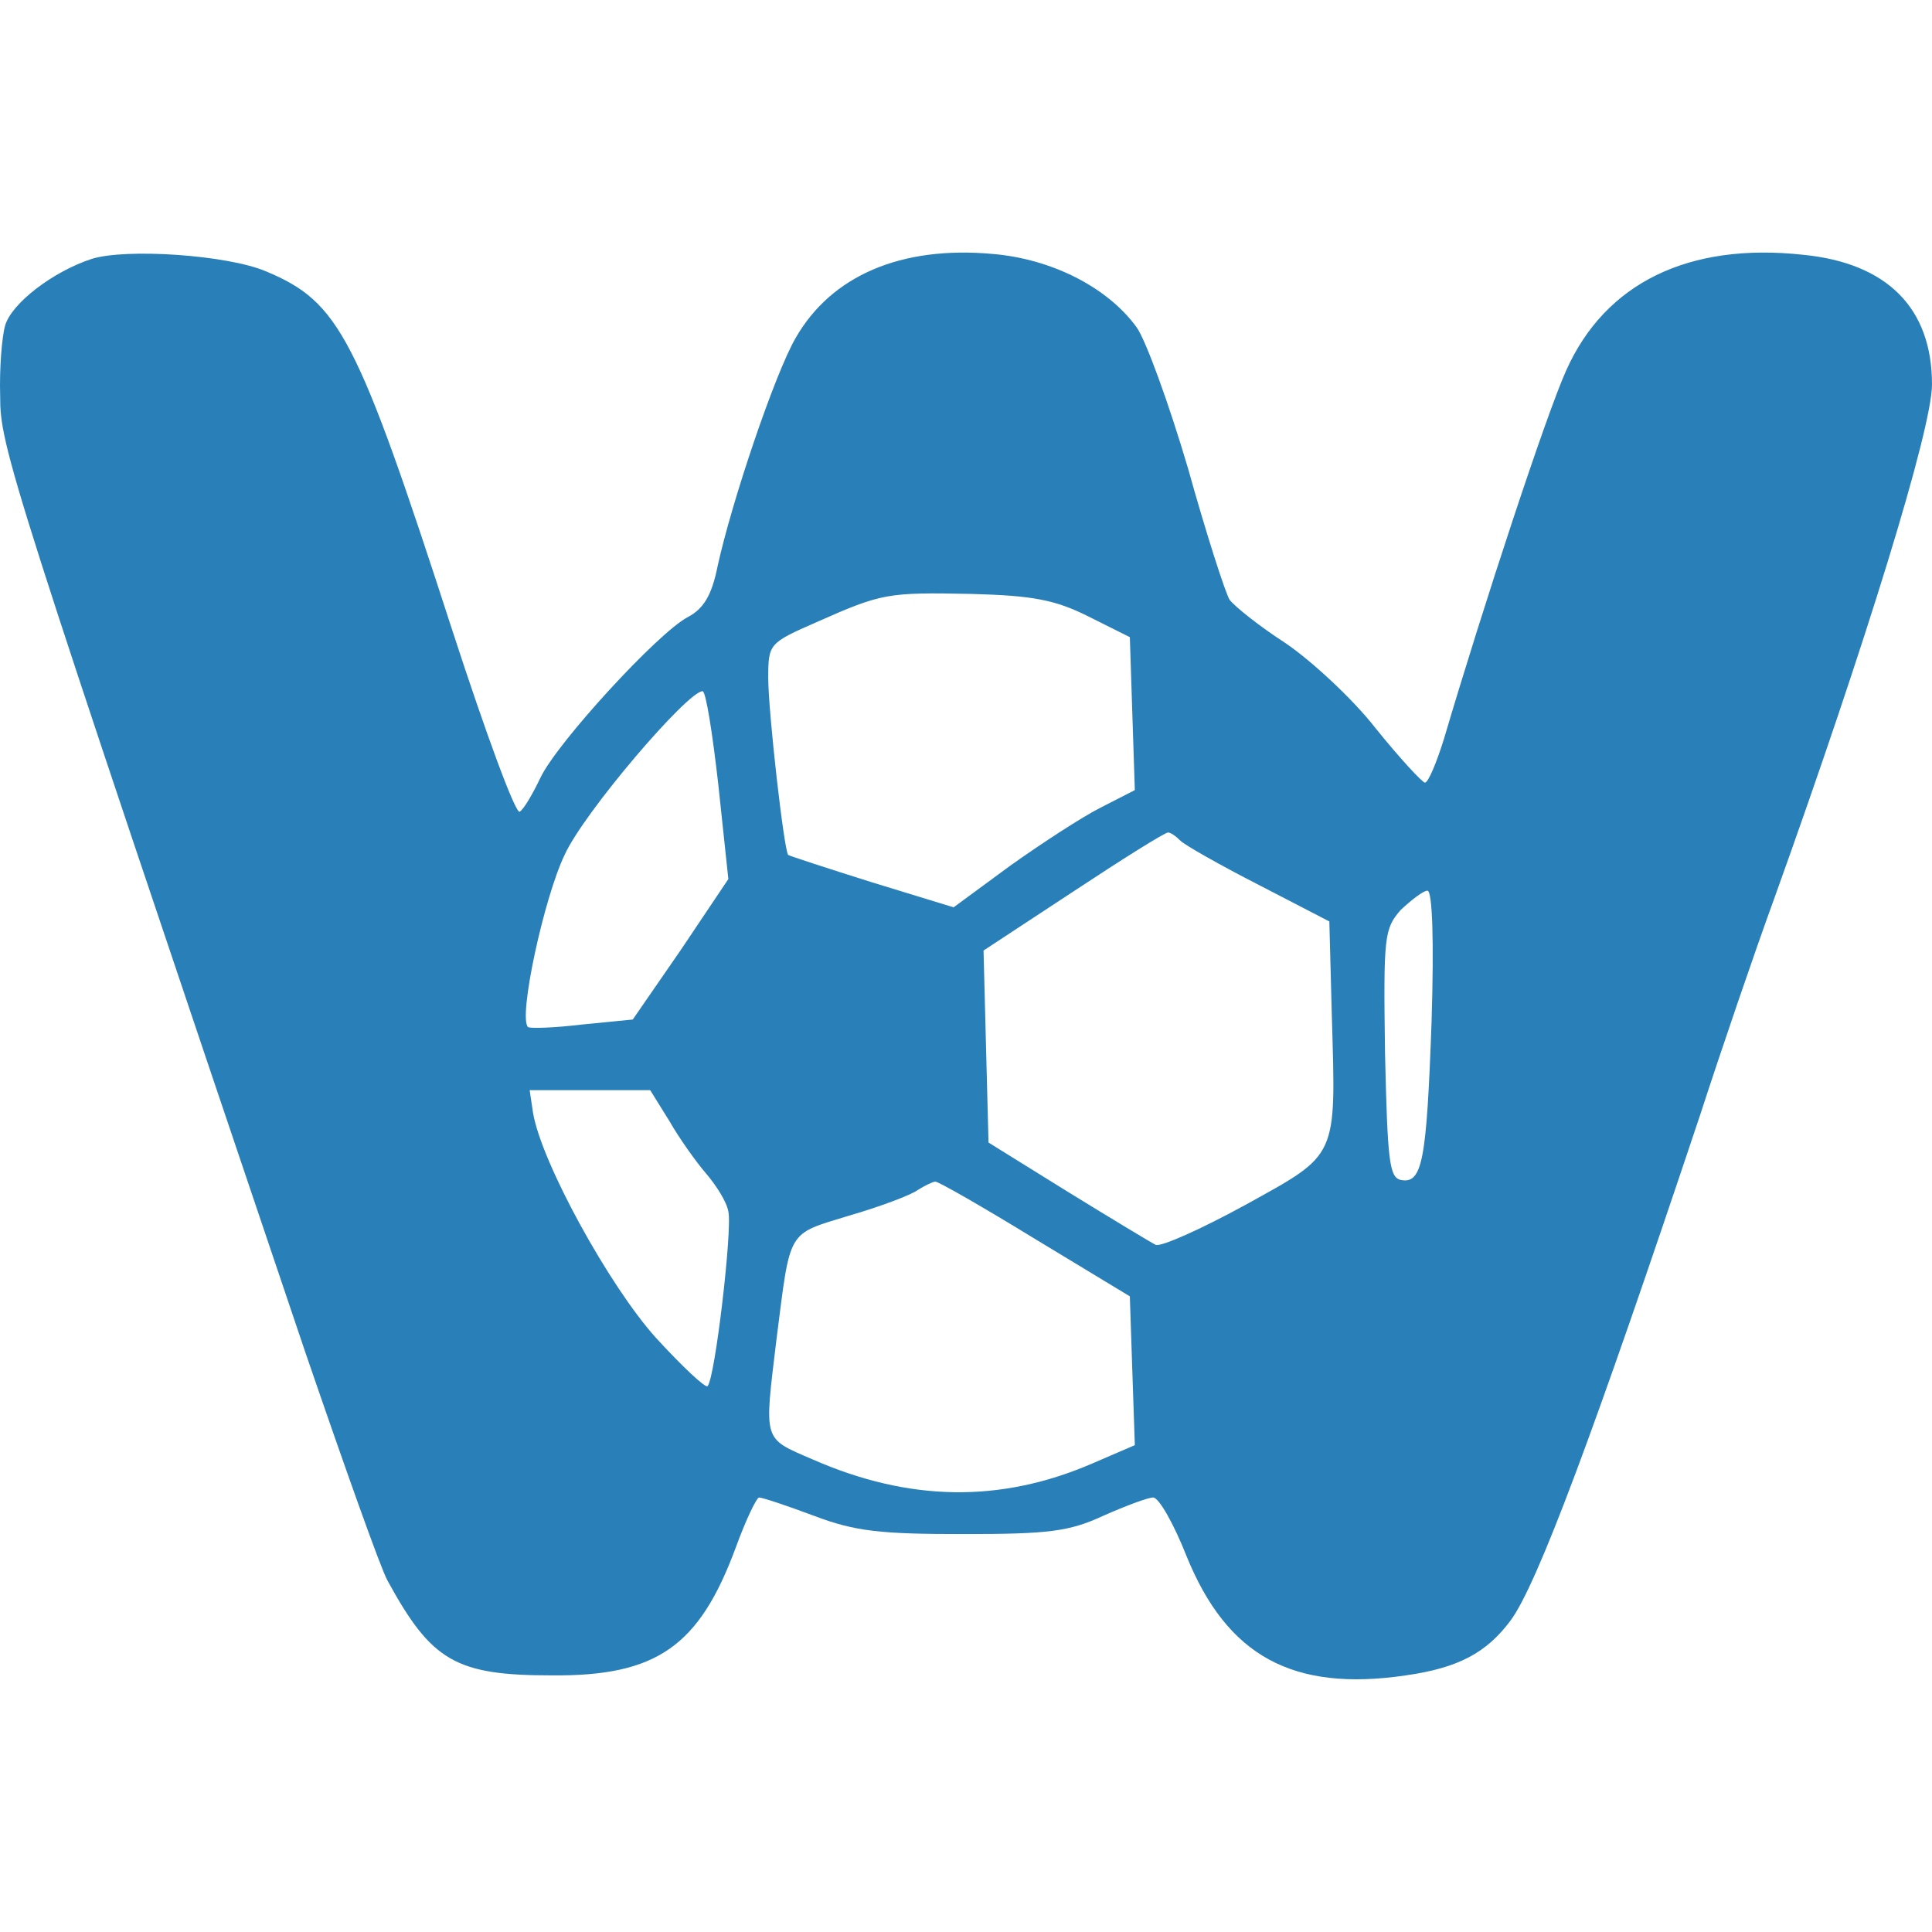
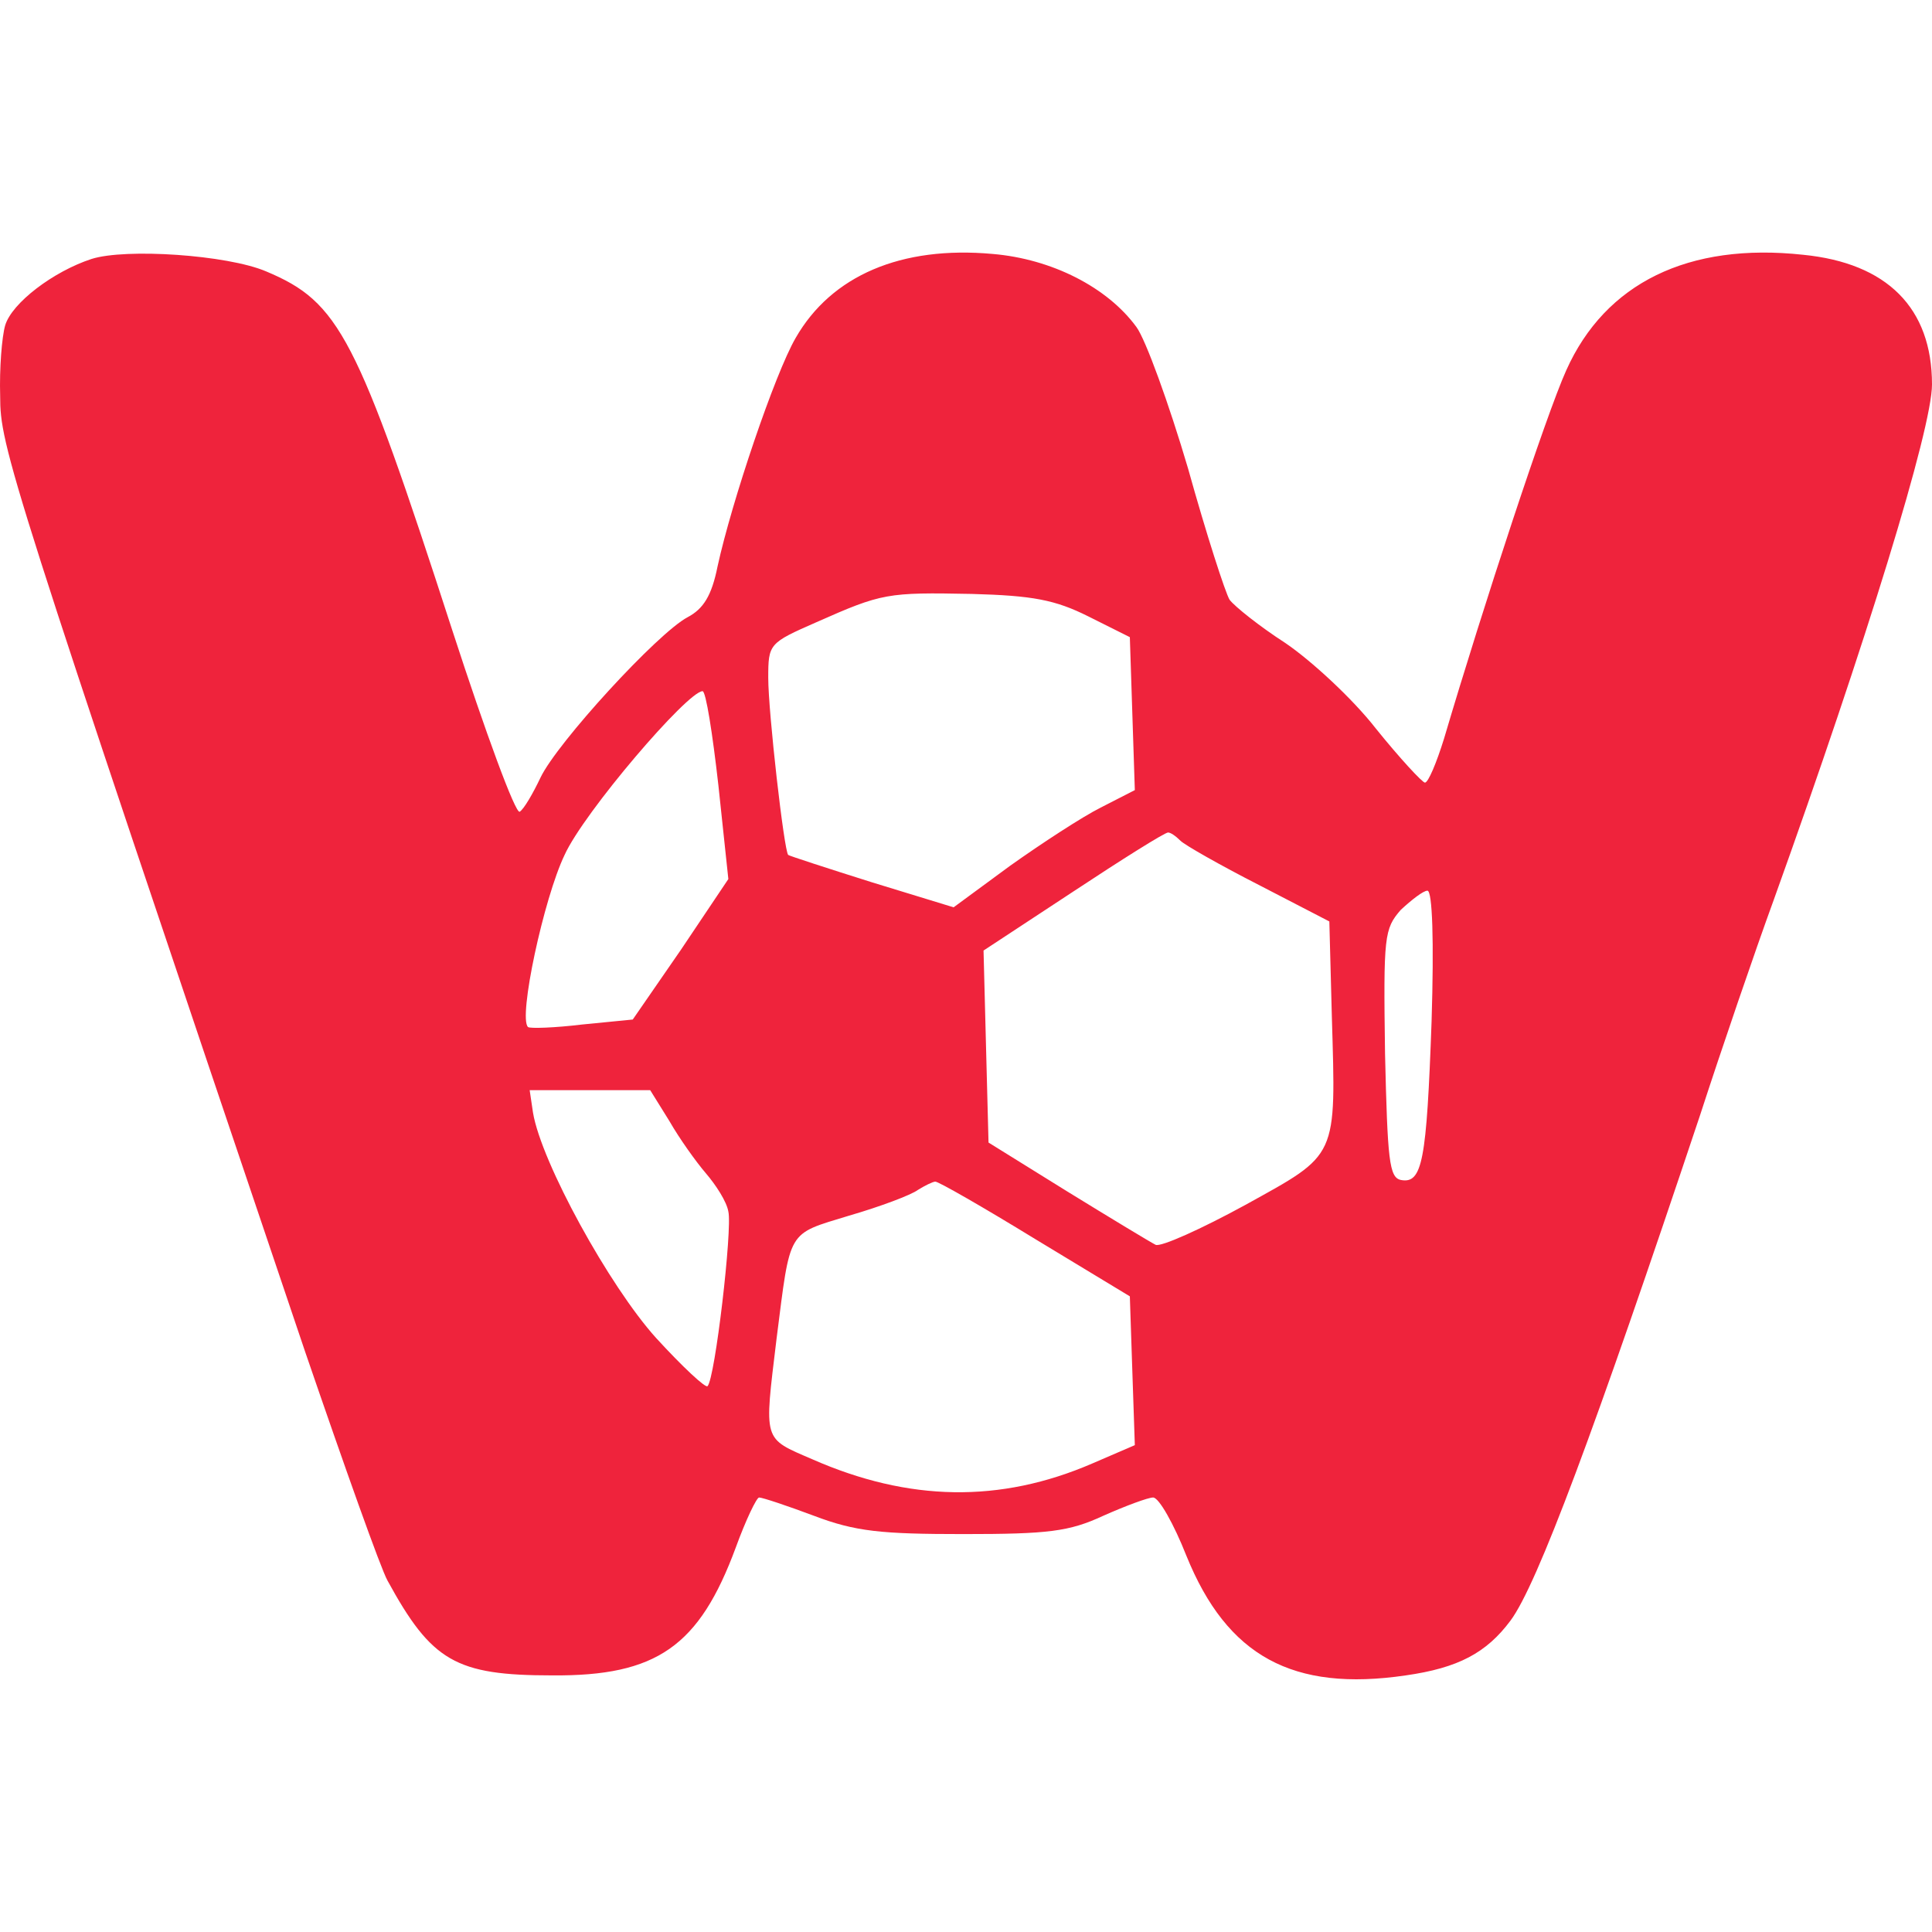
- <svg xmlns="http://www.w3.org/2000/svg" fill="#2980b9" width="666.667" height="666.667" version="1.0" viewBox="139.58 172.24 232.42 171.64">
+ <svg xmlns="http://www.w3.org/2000/svg" fill="#EF233C" width="666.667" height="666.667" version="1.0" viewBox="139.58 172.24 232.42 171.64">
  <path d="M150.6 173c-4.6 1.5-9.6 5.3-10.4 8-.4 1.4-.7 5.2-.6 8.5 0 6.1.9 9 36.7 115 4.7 13.7 9.1 26.1 9.9 27.5 5.3 9.7 8.2 11.4 19.8 11.4 12.6.1 17.7-3.5 22.1-15.4 1.2-3.3 2.5-6 2.8-6 .4 0 3.4 1 6.6 2.2 5 1.9 8.1 2.2 18 2.2 10.2 0 12.7-.3 16.8-2.2 2.7-1.2 5.4-2.2 6-2.2.7 0 2.5 3.2 4 7 4.9 12.1 12.8 16.4 26.4 14.4 6.3-.9 9.7-2.7 12.6-6.6 3.2-4.3 10.1-22.8 22.8-60.8 2.6-8 6.6-19.7 8.9-26 11.1-30.9 19-56.6 19-61.9 0-9.2-5.4-14.6-15.5-15.6-13.8-1.5-23.8 3.4-28.5 13.9-2.4 5.3-10 28.4-14.7 44.3-.9 2.9-1.9 5.3-2.3 5.3-.3 0-3-2.9-5.9-6.5-2.8-3.6-7.8-8.2-10.9-10.3-3.1-2-6.1-4.4-6.7-5.2-.5-.8-2.8-7.9-5-15.8-2.3-7.8-5.1-15.5-6.2-17-3.5-4.8-10.2-8.2-17.3-8.8-11-1-19.4 2.6-23.7 10.1-2.5 4.3-7.7 19.7-9.4 27.5-.7 3.5-1.7 5.1-3.6 6.1-3.6 1.9-15.7 15.1-17.7 19.3-.9 1.9-2 3.8-2.5 4.1-.5.3-4.1-9.5-8.1-21.8-11.5-35.5-13.6-39.5-22.4-43.2-4.7-2-16.9-2.8-21-1.5zm119.9 43 5 2.5.3 9.2.3 9.2-4.1 2.1c-2.2 1.1-7.1 4.3-10.9 7l-6.8 5-9.8-3c-5.4-1.7-10-3.2-10.1-3.3-.5-.5-2.4-17.2-2.4-21.3 0-4.1.1-4.2 5.8-6.7 7.9-3.5 8.5-3.6 18.7-3.4 7.3.2 10 .7 14 2.7zM226 236.3l1.2 11.3-5.7 8.5-5.8 8.4-6.1.6c-3.3.4-6.3.5-6.5.3-1.2-1.1 1.9-15.5 4.4-20.7 2.3-5.1 14.8-19.7 16.6-19.7.4 0 1.2 5.1 1.9 11.3zm55.6 6.7c.5.5 4.7 2.9 9.4 5.3l8.5 4.4.3 11.4c.5 17.2.8 16.5-10.4 22.7-5.3 2.9-10.2 5.1-10.8 4.8-.6-.3-5.4-3.2-10.6-6.4l-9.5-5.9-.3-11.5-.3-11.6 10.8-7.1c5.9-3.9 11-7.1 11.4-7.1.3 0 .9.4 1.5 1zm30.2 21.7c-.6 16.8-1.1 19.6-3.7 19.1-1.4-.3-1.6-2.4-1.9-15.2-.2-14.2-.1-15 1.9-17.3 1.3-1.2 2.7-2.3 3.2-2.3.6 0 .8 6 .5 15.7zm-91.7 12c1.2 2.1 3.2 4.9 4.4 6.3 1.2 1.4 2.5 3.4 2.7 4.6.5 2.1-1.6 20.1-2.5 21-.2.3-3-2.3-6.2-5.8-5.6-6.2-13.8-21.1-14.8-27.1l-.4-2.7h14.5l2.3 3.7zm44 14.2 11.4 6.9.3 9 .3 8.9-5.1 2.2c-11.1 4.8-22.1 4.6-33.7-.5-6-2.6-5.8-2-4.3-14.5 1.7-13.3 1.2-12.5 8.7-14.8 3.8-1.1 7.5-2.5 8.3-3.1.8-.5 1.8-1 2.1-1 .4 0 5.8 3.1 12 6.9z" />
</svg>
